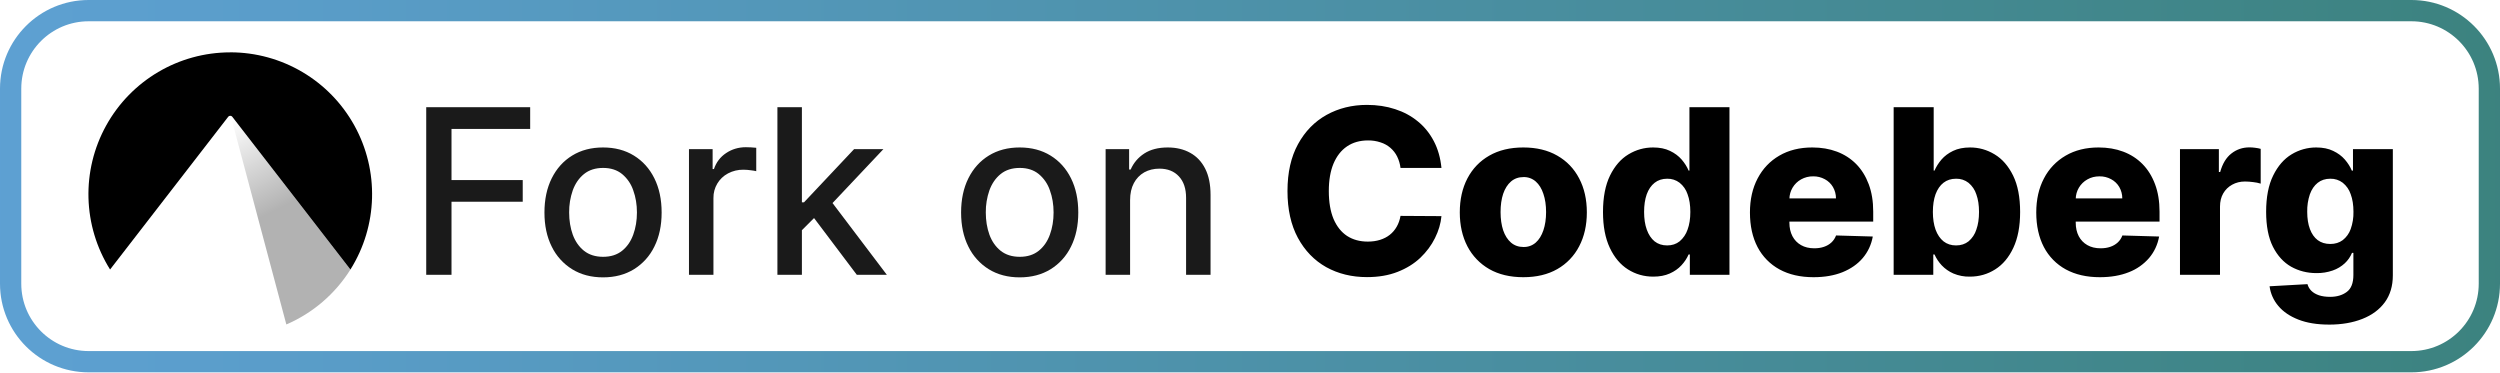
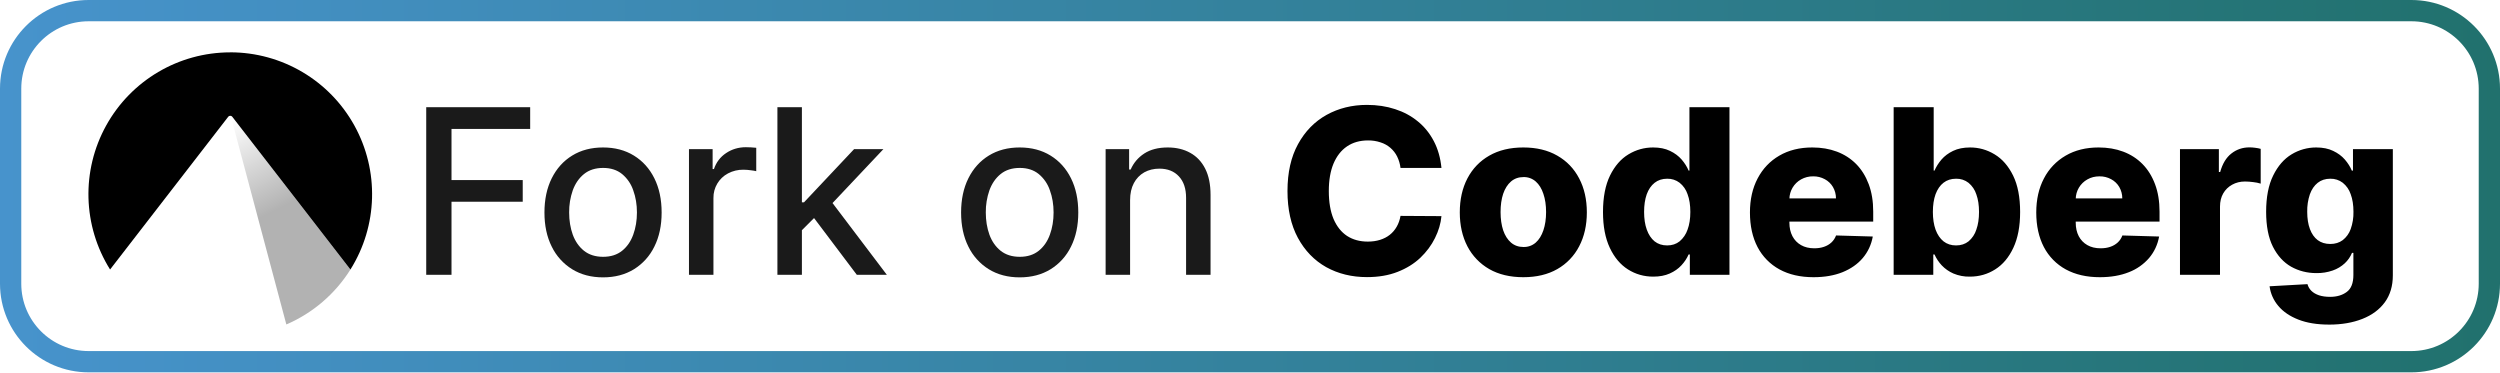
<svg xmlns="http://www.w3.org/2000/svg" width="141" height="21" fill="none" viewBox="0 0 141 21">
  <rect width="141" height="21" fill="currentColor" class="fill" rx="5" />
-   <rect width="139.8" height="19.8" x=".6" y=".6" stroke="url(#paint0_linear_2038_104)" stroke-opacity=".88" stroke-width="1.2" rx="4.4" />
+   <rect width="139.8" height="19.8" x=".6" y=".6" stroke="url(#paint0_linear_2038_104)" stroke-width="1.2" rx="4.4" />
  <g clip-path="url(#clip0_2038_104)">
    <path fill="url(#paint1_linear_2038_104)" d="M13.137 6.686a.09.09 0 0 0-.03.006.07.07 0 0 0-.023.014.05.05 0 0 0-.014.02.04.04 0 0 0-.001.022L16.15 18.3a8 8 0 0 0 3.614-3.098l-6.568-8.49a.064.064 0 0 0-.025-.019.09.09 0 0 0-.035-.007Z" />
    <path fill="currentColor" d="M12.986 2.953A8 8 0 0 0 6.208 15.2l6.67-8.623c.048-.062.168-.062.216 0l6.67 8.624a8 8 0 0 0-6.778-12.25Z" class="base" />
  </g>
  <path fill="currentColor" d="M24.039 15.5V6.045h5.863v1.228h-4.437v2.881h4.017v1.223h-4.017V15.5H24.04Zm9.972.143c-.664 0-1.245-.152-1.74-.457a3.082 3.082 0 0 1-1.154-1.279c-.274-.547-.41-1.188-.41-1.92 0-.736.136-1.379.41-1.93.274-.55.659-.979 1.154-1.283.495-.305 1.076-.457 1.74-.457.665 0 1.245.152 1.74.457.496.304.881.732 1.155 1.283.274.551.41 1.194.41 1.93 0 .732-.136 1.373-.41 1.92a3.082 3.082 0 0 1-1.154 1.28c-.496.304-1.076.456-1.74.456Zm.005-1.159c.43 0 .788-.114 1.071-.341.283-.228.492-.531.628-.91.138-.378.208-.795.208-1.25 0-.453-.07-.869-.208-1.247a2.03 2.03 0 0 0-.628-.919c-.283-.23-.64-.346-1.07-.346-.435 0-.795.115-1.081.346-.283.23-.494.537-.633.919a3.674 3.674 0 0 0-.203 1.246c0 .456.068.873.203 1.251.139.379.35.682.633.91.286.227.646.341 1.08.341Zm4.842 1.016V8.41h1.334v1.126h.074c.129-.382.357-.682.683-.9.33-.222.702-.333 1.117-.333a5.903 5.903 0 0 1 .586.032v1.32a2.47 2.47 0 0 0-.295-.05 2.82 2.82 0 0 0-.425-.033 1.8 1.8 0 0 0-.872.208 1.543 1.543 0 0 0-.822 1.39v4.33h-1.38Zm6.258-2.405-.009-1.685h.24l2.825-3h1.653l-3.222 3.415h-.217l-1.27 1.27Zm-1.27 2.405V6.045h1.381V15.5h-1.38Zm4.479 0-2.54-3.37.952-.965 3.282 4.335h-1.694Zm9.185.143c-.664 0-1.244-.152-1.74-.457a3.082 3.082 0 0 1-1.154-1.279c-.274-.547-.41-1.188-.41-1.92 0-.736.136-1.379.41-1.93.274-.55.659-.979 1.154-1.283.496-.305 1.076-.457 1.74-.457.665 0 1.245.152 1.74.457.496.304.881.732 1.155 1.283.274.551.41 1.194.41 1.93 0 .732-.136 1.373-.41 1.92a3.082 3.082 0 0 1-1.154 1.28c-.496.304-1.076.456-1.74.456Zm.005-1.159c.431 0 .788-.114 1.071-.341.283-.228.492-.531.628-.91.138-.378.208-.795.208-1.25 0-.453-.07-.869-.208-1.247a2.03 2.03 0 0 0-.628-.919c-.283-.23-.64-.346-1.07-.346-.435 0-.795.115-1.081.346-.283.23-.494.537-.633.919a3.677 3.677 0 0 0-.203 1.246c0 .456.068.873.203 1.251.139.379.35.682.633.91.286.227.646.341 1.08.341Zm6.222-3.194v4.21h-1.38V8.41h1.325v1.153h.087c.163-.375.419-.677.767-.905.35-.227.792-.341 1.325-.341.483 0 .906.101 1.269.304.363.2.645.499.845.896.2.397.3.888.3 1.473v4.51h-1.38v-4.344c0-.514-.134-.916-.402-1.205-.268-.292-.636-.439-1.103-.439-.32 0-.605.07-.854.208a1.494 1.494 0 0 0-.587.61c-.141.264-.212.584-.212.96Z" class="tagline" />
  <path fill="currentColor" d="M81.298 9.47h-2.309a1.999 1.999 0 0 0-.189-.64 1.561 1.561 0 0 0-.937-.8 2.138 2.138 0 0 0-.706-.11c-.459 0-.855.112-1.187.337-.33.224-.583.55-.762.974-.175.425-.263.938-.263 1.542 0 .628.09 1.154.268 1.579.182.421.436.74.762.955.33.213.718.319 1.168.319.252 0 .481-.033.688-.097.209-.065.392-.159.549-.282.16-.126.29-.278.392-.457.105-.181.177-.386.217-.614l2.309.014c-.04.418-.162.83-.365 1.237-.2.406-.476.777-.827 1.113-.35.332-.778.597-1.283.794-.501.197-1.077.295-1.726.295-.856 0-1.622-.188-2.3-.563-.673-.379-1.206-.93-1.597-1.653-.39-.723-.586-1.603-.586-2.64 0-1.04.198-1.922.596-2.646.397-.723.934-1.272 1.61-1.648.678-.375 1.436-.563 2.277-.563.572 0 1.101.08 1.588.24.486.157.914.388 1.283.693.37.301.67.672.9 1.112.231.44.374.944.43 1.51Zm4.617 6.164c-.745 0-1.385-.152-1.92-.457a3.153 3.153 0 0 1-1.233-1.284c-.286-.55-.43-1.189-.43-1.915 0-.73.144-1.368.43-1.916.29-.551.7-.979 1.233-1.284.535-.307 1.175-.461 1.92-.461.745 0 1.384.154 1.916.461.535.305.946.733 1.233 1.284.289.548.434 1.186.434 1.916 0 .726-.145 1.365-.434 1.915a3.114 3.114 0 0 1-1.233 1.284c-.532.305-1.171.457-1.916.457Zm.014-1.704a1 1 0 0 0 .688-.249c.188-.166.33-.397.43-.692.1-.296.152-.637.152-1.025 0-.394-.051-.739-.153-1.034-.098-.296-.241-.527-.43-.693a1 1 0 0 0-.687-.25c-.28 0-.517.084-.71.25-.192.166-.338.397-.44.693-.098.295-.147.64-.147 1.034 0 .388.05.73.147 1.025.102.295.248.526.44.692.193.166.43.25.71.25Zm7.315 1.672c-.523 0-.999-.136-1.427-.407-.427-.27-.77-.677-1.024-1.218-.256-.542-.384-1.215-.384-2.018 0-.834.133-1.52.397-2.059.265-.538.611-.937 1.04-1.195.43-.259.893-.388 1.389-.388.372 0 .69.064.955.194.265.126.483.289.656.489.172.2.303.408.392.623h.046V6.045h2.258V15.5h-2.235v-1.15h-.069c-.095.219-.23.424-.406.614-.175.191-.396.345-.66.462-.262.117-.571.176-.928.176Zm.785-1.76c.274 0 .508-.076.701-.23a1.49 1.49 0 0 0 .448-.66c.105-.283.157-.616.157-.998 0-.387-.052-.721-.157-1.001a1.381 1.381 0 0 0-.448-.646 1.109 1.109 0 0 0-.701-.227c-.28 0-.517.077-.711.231-.194.154-.342.37-.444.651-.098.28-.147.61-.147.992s.05.715.152.998c.102.283.248.503.439.66.194.154.43.23.71.23Zm8.255 1.792c-.742 0-1.382-.146-1.92-.439a3.031 3.031 0 0 1-1.238-1.26c-.286-.548-.429-1.199-.429-1.953 0-.732.145-1.372.434-1.92.29-.551.697-.979 1.223-1.284.527-.307 1.147-.461 1.861-.461.505 0 .966.078 1.385.235.418.157.78.39 1.085.697.304.308.541.688.711 1.14.169.45.253.965.253 1.547v.563h-6.162v-1.31h4.062a1.27 1.27 0 0 0-.171-.643 1.16 1.16 0 0 0-.457-.438 1.32 1.32 0 0 0-.66-.162 1.35 1.35 0 0 0-.679.171 1.283 1.283 0 0 0-.66 1.108v1.334c0 .29.057.543.171.762.114.216.275.383.485.503.209.12.458.18.748.18.2 0 .381-.027.544-.083.163-.055.304-.137.42-.244.117-.108.205-.24.264-.397l2.072.06c-.086.464-.275.869-.567 1.214-.29.341-.67.607-1.141.798-.471.188-1.015.282-1.634.282Zm4.518-.134V6.045h2.258v3.578h.046c.092-.215.223-.423.392-.623.173-.2.391-.363.656-.49.268-.129.588-.193.96-.193.493 0 .953.129 1.381.388.43.258.778.657 1.043 1.195.265.539.397 1.225.397 2.06 0 .802-.128 1.475-.383 2.017-.253.541-.594.947-1.025 1.218-.428.271-.903.407-1.427.407a2.26 2.26 0 0 1-.928-.176 2.03 2.03 0 0 1-.66-.462 2.217 2.217 0 0 1-.406-.614h-.069v1.15h-2.235Zm2.212-3.546c0 .382.051.715.152.998.105.283.254.503.448.66.197.154.432.23.706.23.277 0 .513-.076.707-.23a1.43 1.43 0 0 0 .438-.66c.102-.283.152-.616.152-.998 0-.381-.05-.712-.152-.992a1.4 1.4 0 0 0-.438-.65 1.091 1.091 0 0 0-.707-.232c-.277 0-.512.076-.706.226-.194.151-.343.367-.448.647-.101.28-.152.614-.152 1.002Zm9.418 3.68c-.741 0-1.381-.146-1.92-.439a3.033 3.033 0 0 1-1.237-1.26c-.286-.548-.43-1.199-.43-1.953 0-.732.145-1.372.434-1.92a3.14 3.14 0 0 1 1.224-1.284c.526-.307 1.146-.461 1.86-.461.505 0 .967.078 1.385.235.419.157.78.39 1.085.697.305.308.542.688.711 1.14.169.45.254.965.254 1.547v.563h-6.163v-1.31h4.062a1.279 1.279 0 0 0-.17-.643 1.167 1.167 0 0 0-.457-.438 1.32 1.32 0 0 0-.661-.162c-.252 0-.478.057-.678.171a1.282 1.282 0 0 0-.66 1.108v1.334c0 .29.057.543.17.762.114.216.276.383.485.503.209.12.459.18.748.18.2 0 .382-.027.545-.083.163-.055.303-.137.42-.244.117-.108.205-.24.263-.397l2.073.06c-.086.464-.276.869-.568 1.214a2.873 2.873 0 0 1-1.14.798c-.471.188-1.016.282-1.635.282Zm4.519-.134V8.41h2.193v1.292h.074c.129-.468.34-.816.632-1.044.292-.23.632-.346 1.02-.346.105 0 .213.008.323.023.111.013.214.033.31.06v1.962a2.18 2.18 0 0 0-.425-.087 3.765 3.765 0 0 0-.462-.033c-.267 0-.509.06-.724.18a1.29 1.29 0 0 0-.504.494c-.12.21-.18.456-.18.739v3.85h-2.257Zm8.409 2.807c-.674 0-1.251-.094-1.731-.282-.481-.188-.858-.444-1.131-.77a2.13 2.13 0 0 1-.494-1.109l2.137-.12c.04.145.114.271.222.379.11.107.254.19.429.25.178.058.388.087.628.087.378 0 .691-.093.937-.277.249-.182.374-.5.374-.956v-1.246h-.079a1.67 1.67 0 0 1-.406.586 1.927 1.927 0 0 1-.678.406 2.67 2.67 0 0 1-.924.148c-.517 0-.991-.12-1.422-.36-.427-.243-.771-.619-1.029-1.127-.256-.51-.383-1.167-.383-1.97 0-.829.132-1.51.397-2.046.264-.538.611-.937 1.038-1.195a2.655 2.655 0 0 1 1.39-.388c.372 0 .691.064.956.194.267.126.487.289.66.489.172.2.303.408.392.623h.065V8.41h2.248v7.119c0 .6-.151 1.106-.452 1.519-.302.412-.724.724-1.265.937-.542.215-1.168.323-1.879.323Zm.069-4.547c.274 0 .508-.073.702-.217a1.37 1.37 0 0 0 .448-.624 2.72 2.72 0 0 0 .156-.974c0-.384-.052-.715-.156-.992a1.384 1.384 0 0 0-.448-.646 1.11 1.11 0 0 0-.702-.227c-.28 0-.517.077-.711.231-.194.154-.342.37-.443.651a2.926 2.926 0 0 0-.148.983c0 .379.051.704.153.974.101.271.247.479.438.624.194.144.431.217.711.217Z" class="base" />
  <defs>
    <linearGradient id="paint0_linear_2038_104" x1="0" x2="141" y1="10.5" y2="10.5" gradientUnits="userSpaceOnUse">
      <stop stop-color="#4793CC" />
      <stop offset="1" stop-color="#21716D" />
    </linearGradient>
    <linearGradient id="paint1_linear_2038_104" x1="13.137" x2="18.28" y1="6.686" y2="16.951" gradientUnits="userSpaceOnUse">
      <stop class="base" stop-color="currentColor" stop-opacity="0" />
      <stop class="base" offset=".495" stop-color="currentColor" stop-opacity=".3" />
      <stop class="base" offset="1" stop-color="currentColor" stop-opacity=".3" />
    </linearGradient>
    <clipPath id="clip0_2038_104">
      <path fill="currentColor" d="M5 2.5h16v16H5z" class="base" />
    </clipPath>
  </defs>
  <style>.fill{color:#fff}.base{color:#000}.tagline{color:#1a1a1a}@media (prefers-color-scheme:dark){.fill{color:#000}.base{color:#fff}.tagline{color:#e8e8e8}}</style>
</svg>
